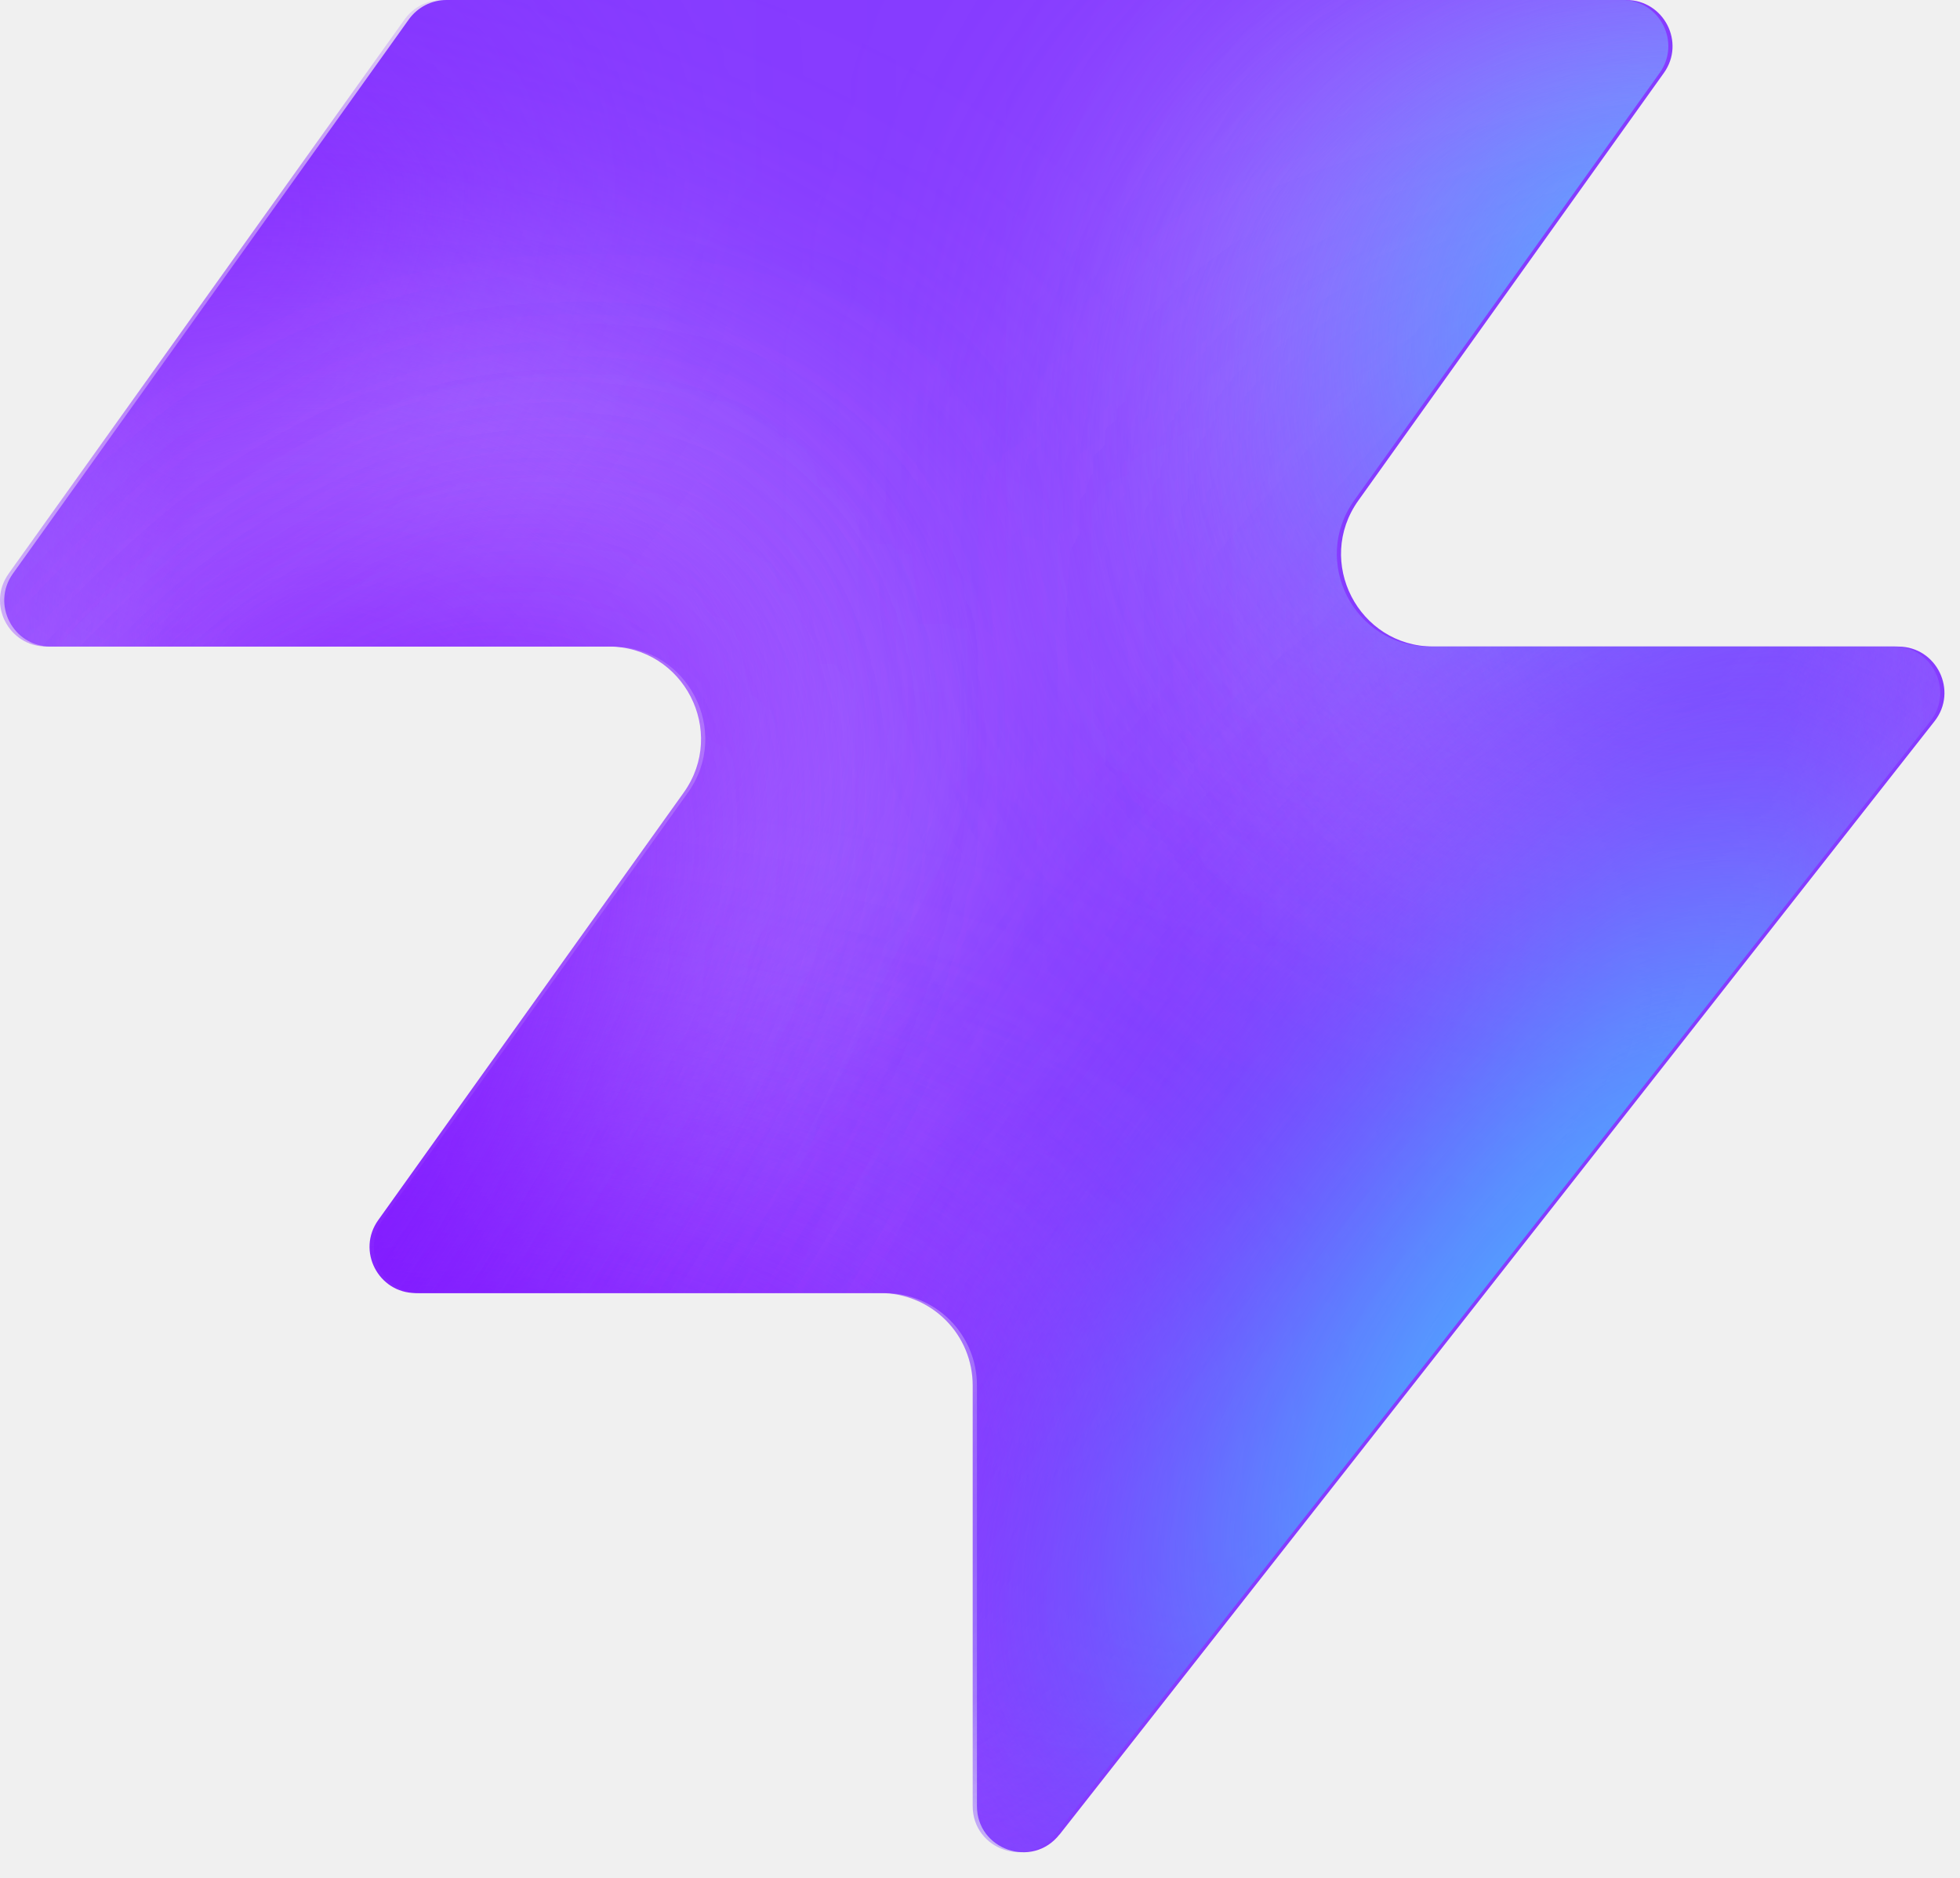
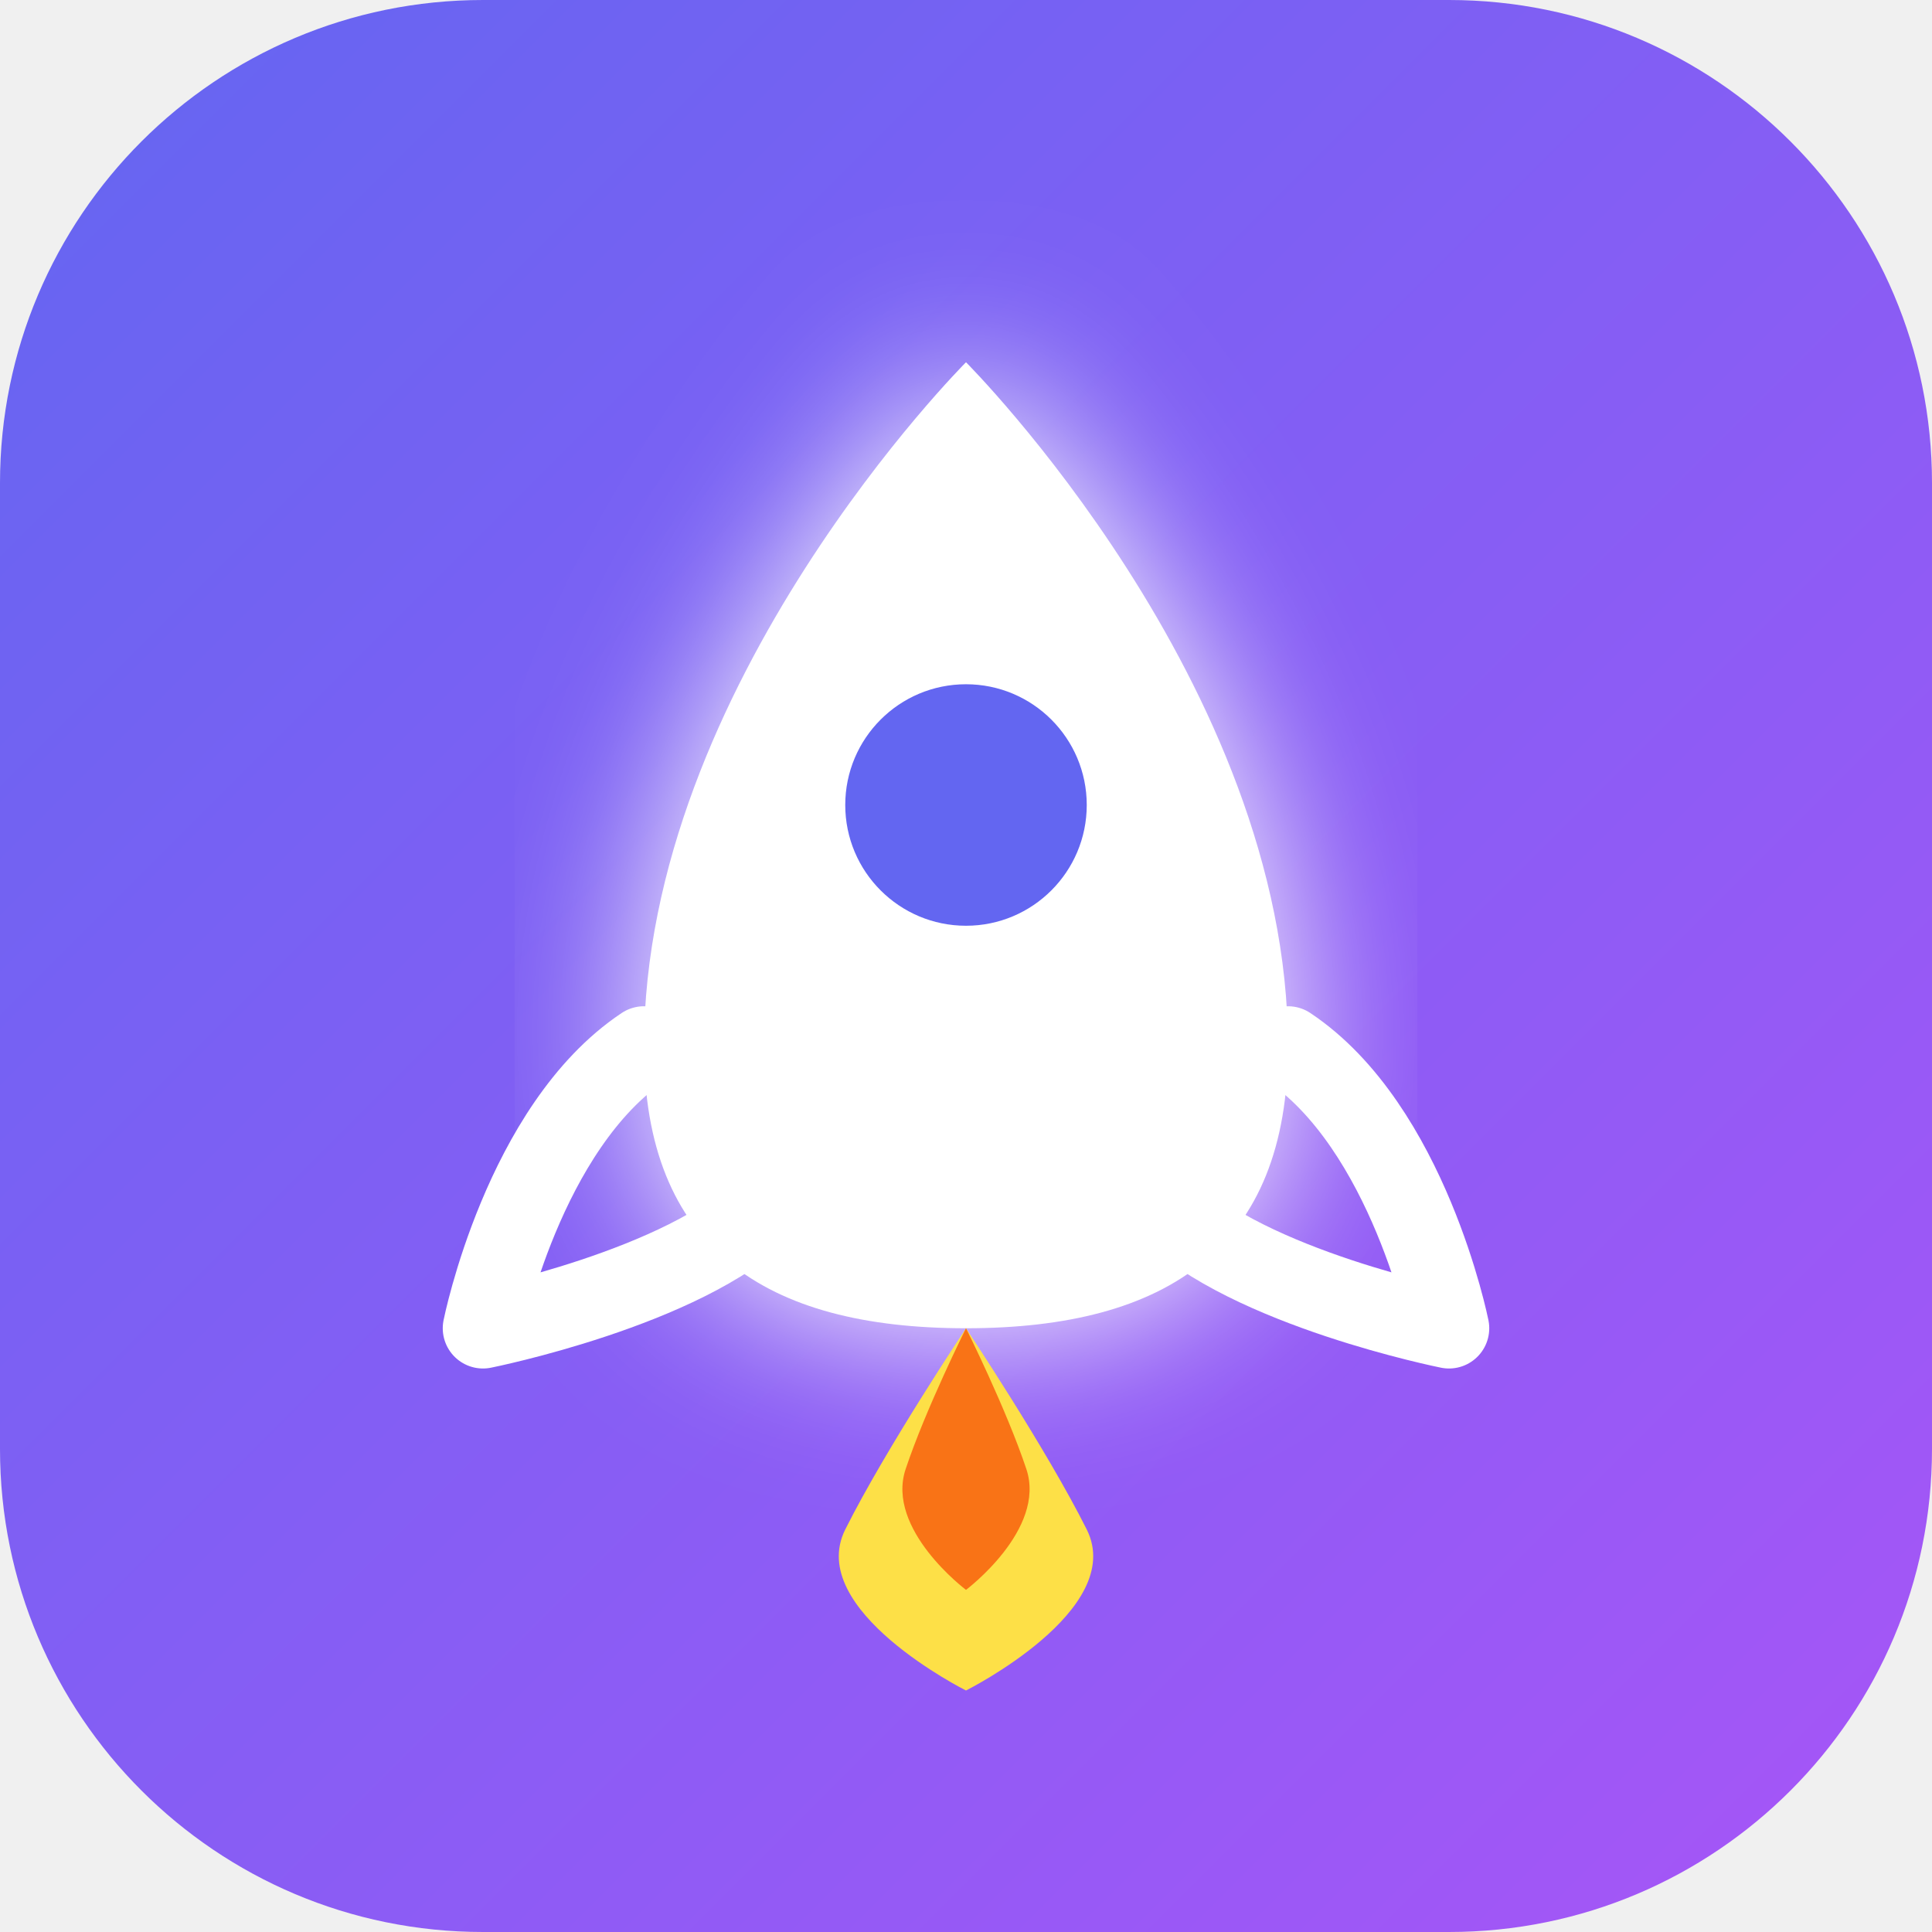
- <svg xmlns="http://www.w3.org/2000/svg" width="48" height="46" fill="none" viewBox="0 0 48 46">
-   <path fill="#863bff" d="M25.946 44.938c-.664.845-2.021.375-2.021-.698V33.937a2.26 2.26 0 0 0-2.262-2.262H10.287c-.92 0-1.456-1.04-.92-1.788l7.48-10.471c1.07-1.497 0-3.578-1.842-3.578H1.237c-.92 0-1.456-1.04-.92-1.788L10.013.474c.214-.297.556-.474.92-.474h28.894c.92 0 1.456 1.04.92 1.788l-7.48 10.471c-1.07 1.498 0 3.579 1.842 3.579h11.377c.943 0 1.473 1.088.89 1.83L25.947 44.94z" style="fill:#863bff;fill:color(display-p3 .525 .23 1);fill-opacity:1" />
-   <mask id="a" width="48" height="46" x="0" y="0" maskUnits="userSpaceOnUse" style="mask-type:alpha">
-     <path fill="#000" d="M25.842 44.938c-.664.844-2.021.375-2.021-.698V33.937a2.26 2.26 0 0 0-2.262-2.262H10.183c-.92 0-1.456-1.04-.92-1.788l7.48-10.471c1.07-1.498 0-3.579-1.842-3.579H1.133c-.92 0-1.456-1.04-.92-1.787L9.91.473c.214-.297.556-.474.92-.474h28.894c.92 0 1.456 1.04.92 1.788l-7.48 10.471c-1.07 1.498 0 3.578 1.842 3.578h11.377c.943 0 1.473 1.088.89 1.832L25.843 44.94z" style="fill:#000;fill-opacity:1" />
-   </mask>
-   <g mask="url(#a)">
-     <g filter="url(#b)">
-       <ellipse cx="5.508" cy="14.704" fill="#ede6ff" rx="5.508" ry="14.704" style="fill:#ede6ff;fill:color(display-p3 .927 .903 1);fill-opacity:1" transform="matrix(.00324 1 1 -.00324 -4.47 31.516)" />
-     </g>
-     <g filter="url(#c)">
-       <ellipse cx="10.399" cy="29.851" fill="#ede6ff" rx="10.399" ry="29.851" style="fill:#ede6ff;fill:color(display-p3 .927 .903 1);fill-opacity:1" transform="matrix(.00324 1 1 -.00324 -39.328 7.883)" />
-     </g>
-     <g filter="url(#d)">
-       <ellipse cx="5.508" cy="30.487" fill="#7e14ff" rx="5.508" ry="30.487" style="fill:#7e14ff;fill:color(display-p3 .492 .077 1);fill-opacity:1" transform="rotate(89.814 -25.913 -14.639)scale(1 -1)" />
-     </g>
-     <g filter="url(#e)">
-       <ellipse cx="5.508" cy="30.599" fill="#7e14ff" rx="5.508" ry="30.599" style="fill:#7e14ff;fill:color(display-p3 .492 .077 1);fill-opacity:1" transform="rotate(89.814 -32.644 -3.334)scale(1 -1)" />
-     </g>
-     <g filter="url(#f)">
-       <ellipse cx="5.508" cy="30.599" fill="#7e14ff" rx="5.508" ry="30.599" style="fill:#7e14ff;fill:color(display-p3 .492 .077 1);fill-opacity:1" transform="matrix(.00324 1 1 -.00324 -34.34 30.47)" />
-     </g>
-     <g filter="url(#g)">
-       <ellipse cx="14.072" cy="22.078" fill="#ede6ff" rx="14.072" ry="22.078" style="fill:#ede6ff;fill:color(display-p3 .927 .903 1);fill-opacity:1" transform="rotate(93.35 24.506 48.493)scale(-1 1)" />
-     </g>
-     <g filter="url(#h)">
-       <ellipse cx="3.47" cy="21.501" fill="#7e14ff" rx="3.47" ry="21.501" style="fill:#7e14ff;fill:color(display-p3 .492 .077 1);fill-opacity:1" transform="rotate(89.009 28.708 47.59)scale(-1 1)" />
-     </g>
-     <g filter="url(#i)">
-       <ellipse cx="3.47" cy="21.501" fill="#7e14ff" rx="3.47" ry="21.501" style="fill:#7e14ff;fill:color(display-p3 .492 .077 1);fill-opacity:1" transform="rotate(89.009 28.708 47.59)scale(-1 1)" />
-     </g>
-     <g filter="url(#j)">
-       <ellipse cx=".387" cy="8.972" fill="#7e14ff" rx="4.407" ry="29.108" style="fill:#7e14ff;fill:color(display-p3 .492 .077 1);fill-opacity:1" transform="rotate(39.51 .387 8.972)" />
-     </g>
-     <g filter="url(#k)">
-       <ellipse cx="47.523" cy="-6.092" fill="#7e14ff" rx="4.407" ry="29.108" style="fill:#7e14ff;fill:color(display-p3 .492 .077 1);fill-opacity:1" transform="rotate(37.892 47.523 -6.092)" />
-     </g>
-     <g filter="url(#l)">
-       <ellipse cx="41.412" cy="6.333" fill="#47bfff" rx="5.971" ry="9.665" style="fill:#47bfff;fill:color(display-p3 .28 .748 1);fill-opacity:1" transform="rotate(37.892 41.412 6.333)" />
-     </g>
-     <g filter="url(#m)">
-       <ellipse cx="-1.879" cy="38.332" fill="#7e14ff" rx="4.407" ry="29.108" style="fill:#7e14ff;fill:color(display-p3 .492 .077 1);fill-opacity:1" transform="rotate(37.892 -1.88 38.332)" />
-     </g>
-     <g filter="url(#n)">
-       <ellipse cx="-1.879" cy="38.332" fill="#7e14ff" rx="4.407" ry="29.108" style="fill:#7e14ff;fill:color(display-p3 .492 .077 1);fill-opacity:1" transform="rotate(37.892 -1.88 38.332)" />
-     </g>
-     <g filter="url(#o)">
-       <ellipse cx="35.651" cy="29.907" fill="#7e14ff" rx="4.407" ry="29.108" style="fill:#7e14ff;fill:color(display-p3 .492 .077 1);fill-opacity:1" transform="rotate(37.892 35.651 29.907)" />
-     </g>
-     <g filter="url(#p)">
-       <ellipse cx="38.418" cy="32.4" fill="#47bfff" rx="5.971" ry="15.297" style="fill:#47bfff;fill:color(display-p3 .28 .748 1);fill-opacity:1" transform="rotate(37.892 38.418 32.4)" />
-     </g>
-   </g>
+ <svg xmlns="http://www.w3.org/2000/svg" width="48" height="48" fill="none" viewBox="0 0 48 48">
  <defs>
-     <filter id="b" width="60.045" height="41.654" x="-19.77" y="16.149" color-interpolation-filters="sRGB" filterUnits="userSpaceOnUse">
-       <feFlood flood-opacity="0" result="BackgroundImageFix" />
-       <feBlend in="SourceGraphic" in2="BackgroundImageFix" result="shape" />
-       <feGaussianBlur result="effect1_foregroundBlur_2002_17158" stdDeviation="7.659" />
-     </filter>
-     <filter id="c" width="90.34" height="51.437" x="-54.613" y="-7.533" color-interpolation-filters="sRGB" filterUnits="userSpaceOnUse">
-       <feFlood flood-opacity="0" result="BackgroundImageFix" />
-       <feBlend in="SourceGraphic" in2="BackgroundImageFix" result="shape" />
-       <feGaussianBlur result="effect1_foregroundBlur_2002_17158" stdDeviation="7.659" />
-     </filter>
-     <filter id="d" width="79.355" height="29.4" x="-49.64" y="2.03" color-interpolation-filters="sRGB" filterUnits="userSpaceOnUse">
-       <feFlood flood-opacity="0" result="BackgroundImageFix" />
-       <feBlend in="SourceGraphic" in2="BackgroundImageFix" result="shape" />
-       <feGaussianBlur result="effect1_foregroundBlur_2002_17158" stdDeviation="4.596" />
-     </filter>
-     <filter id="e" width="79.579" height="29.4" x="-45.045" y="20.029" color-interpolation-filters="sRGB" filterUnits="userSpaceOnUse">
-       <feFlood flood-opacity="0" result="BackgroundImageFix" />
-       <feBlend in="SourceGraphic" in2="BackgroundImageFix" result="shape" />
-       <feGaussianBlur result="effect1_foregroundBlur_2002_17158" stdDeviation="4.596" />
-     </filter>
-     <filter id="f" width="79.579" height="29.4" x="-43.513" y="21.178" color-interpolation-filters="sRGB" filterUnits="userSpaceOnUse">
-       <feFlood flood-opacity="0" result="BackgroundImageFix" />
-       <feBlend in="SourceGraphic" in2="BackgroundImageFix" result="shape" />
-       <feGaussianBlur result="effect1_foregroundBlur_2002_17158" stdDeviation="4.596" />
-     </filter>
-     <filter id="g" width="74.749" height="58.852" x="15.756" y="-17.901" color-interpolation-filters="sRGB" filterUnits="userSpaceOnUse">
-       <feFlood flood-opacity="0" result="BackgroundImageFix" />
-       <feBlend in="SourceGraphic" in2="BackgroundImageFix" result="shape" />
-       <feGaussianBlur result="effect1_foregroundBlur_2002_17158" stdDeviation="7.659" />
-     </filter>
-     <filter id="h" width="61.377" height="25.362" x="23.548" y="2.284" color-interpolation-filters="sRGB" filterUnits="userSpaceOnUse">
-       <feFlood flood-opacity="0" result="BackgroundImageFix" />
-       <feBlend in="SourceGraphic" in2="BackgroundImageFix" result="shape" />
-       <feGaussianBlur result="effect1_foregroundBlur_2002_17158" stdDeviation="4.596" />
-     </filter>
-     <filter id="i" width="61.377" height="25.362" x="23.548" y="2.284" color-interpolation-filters="sRGB" filterUnits="userSpaceOnUse">
-       <feFlood flood-opacity="0" result="BackgroundImageFix" />
-       <feBlend in="SourceGraphic" in2="BackgroundImageFix" result="shape" />
-       <feGaussianBlur result="effect1_foregroundBlur_2002_17158" stdDeviation="4.596" />
-     </filter>
-     <filter id="j" width="56.045" height="63.649" x="-27.636" y="-22.853" color-interpolation-filters="sRGB" filterUnits="userSpaceOnUse">
-       <feFlood flood-opacity="0" result="BackgroundImageFix" />
-       <feBlend in="SourceGraphic" in2="BackgroundImageFix" result="shape" />
-       <feGaussianBlur result="effect1_foregroundBlur_2002_17158" stdDeviation="4.596" />
-     </filter>
-     <filter id="k" width="54.814" height="64.646" x="20.116" y="-38.415" color-interpolation-filters="sRGB" filterUnits="userSpaceOnUse">
-       <feFlood flood-opacity="0" result="BackgroundImageFix" />
-       <feBlend in="SourceGraphic" in2="BackgroundImageFix" result="shape" />
-       <feGaussianBlur result="effect1_foregroundBlur_2002_17158" stdDeviation="4.596" />
-     </filter>
-     <filter id="l" width="33.541" height="35.313" x="24.641" y="-11.323" color-interpolation-filters="sRGB" filterUnits="userSpaceOnUse">
-       <feFlood flood-opacity="0" result="BackgroundImageFix" />
-       <feBlend in="SourceGraphic" in2="BackgroundImageFix" result="shape" />
-       <feGaussianBlur result="effect1_foregroundBlur_2002_17158" stdDeviation="4.596" />
-     </filter>
-     <filter id="m" width="54.814" height="64.646" x="-29.286" y="6.009" color-interpolation-filters="sRGB" filterUnits="userSpaceOnUse">
-       <feFlood flood-opacity="0" result="BackgroundImageFix" />
-       <feBlend in="SourceGraphic" in2="BackgroundImageFix" result="shape" />
-       <feGaussianBlur result="effect1_foregroundBlur_2002_17158" stdDeviation="4.596" />
-     </filter>
-     <filter id="n" width="54.814" height="64.646" x="-29.286" y="6.009" color-interpolation-filters="sRGB" filterUnits="userSpaceOnUse">
-       <feFlood flood-opacity="0" result="BackgroundImageFix" />
-       <feBlend in="SourceGraphic" in2="BackgroundImageFix" result="shape" />
-       <feGaussianBlur result="effect1_foregroundBlur_2002_17158" stdDeviation="4.596" />
-     </filter>
-     <filter id="o" width="54.814" height="64.646" x="8.244" y="-2.416" color-interpolation-filters="sRGB" filterUnits="userSpaceOnUse">
-       <feFlood flood-opacity="0" result="BackgroundImageFix" />
-       <feBlend in="SourceGraphic" in2="BackgroundImageFix" result="shape" />
-       <feGaussianBlur result="effect1_foregroundBlur_2002_17158" stdDeviation="4.596" />
-     </filter>
-     <filter id="p" width="39.409" height="43.623" x="18.713" y="10.588" color-interpolation-filters="sRGB" filterUnits="userSpaceOnUse">
-       <feFlood flood-opacity="0" result="BackgroundImageFix" />
-       <feBlend in="SourceGraphic" in2="BackgroundImageFix" result="shape" />
-       <feGaussianBlur result="effect1_foregroundBlur_2002_17158" stdDeviation="4.596" />
+     <linearGradient id="brand-grad" x1="0%" y1="0%" x2="100%" y2="100%">
+       <stop offset="0%" stop-color="#6366f1" />
+       <stop offset="100%" stop-color="#a855f7" />
+     </linearGradient>
+     <filter id="glow" x="-20%" y="-20%" width="140%" height="140%">
+       <feGaussianBlur stdDeviation="2" result="blur" />
+       <feComposite in="SourceGraphic" in2="blur" operator="over" />
    </filter>
  </defs>
+   <rect width="48" height="48" rx="12" fill="url(#brand-grad)" />
+   <path d="M24 9C24 9 32 17 32 26C32 31 29 33 24 33C19 33 16 31 16 26C16 17 24 9 24 9Z" fill="#ffffff" filter="url(#glow)" />
+   <circle cx="24" cy="20" r="3" fill="#6366f1" />
+   <path d="M16 26C13 28 12 33 12 33C12 33 17 32 19 30" stroke="#ffffff" stroke-width="2" stroke-linecap="round" stroke-linejoin="round" />
+   <path d="M32 26C35 28 36 33 36 33C36 33 31 32 29 30" stroke="#ffffff" stroke-width="2" stroke-linecap="round" stroke-linejoin="round" />
+   <path d="M24 33C24 33 22 36 21 38C20 40 24 42 24 42C24 42 28 40 27 38C26 36 24 33 24 33Z" fill="#fde047" />
+   <path d="M24 33C24 33 23 35 22.5 36.5C22 38 24 39.5 24 39.5C24 39.5 26 38 25.5 36.5C25 35 24 33 24 33Z" fill="#f97316" />
</svg>
